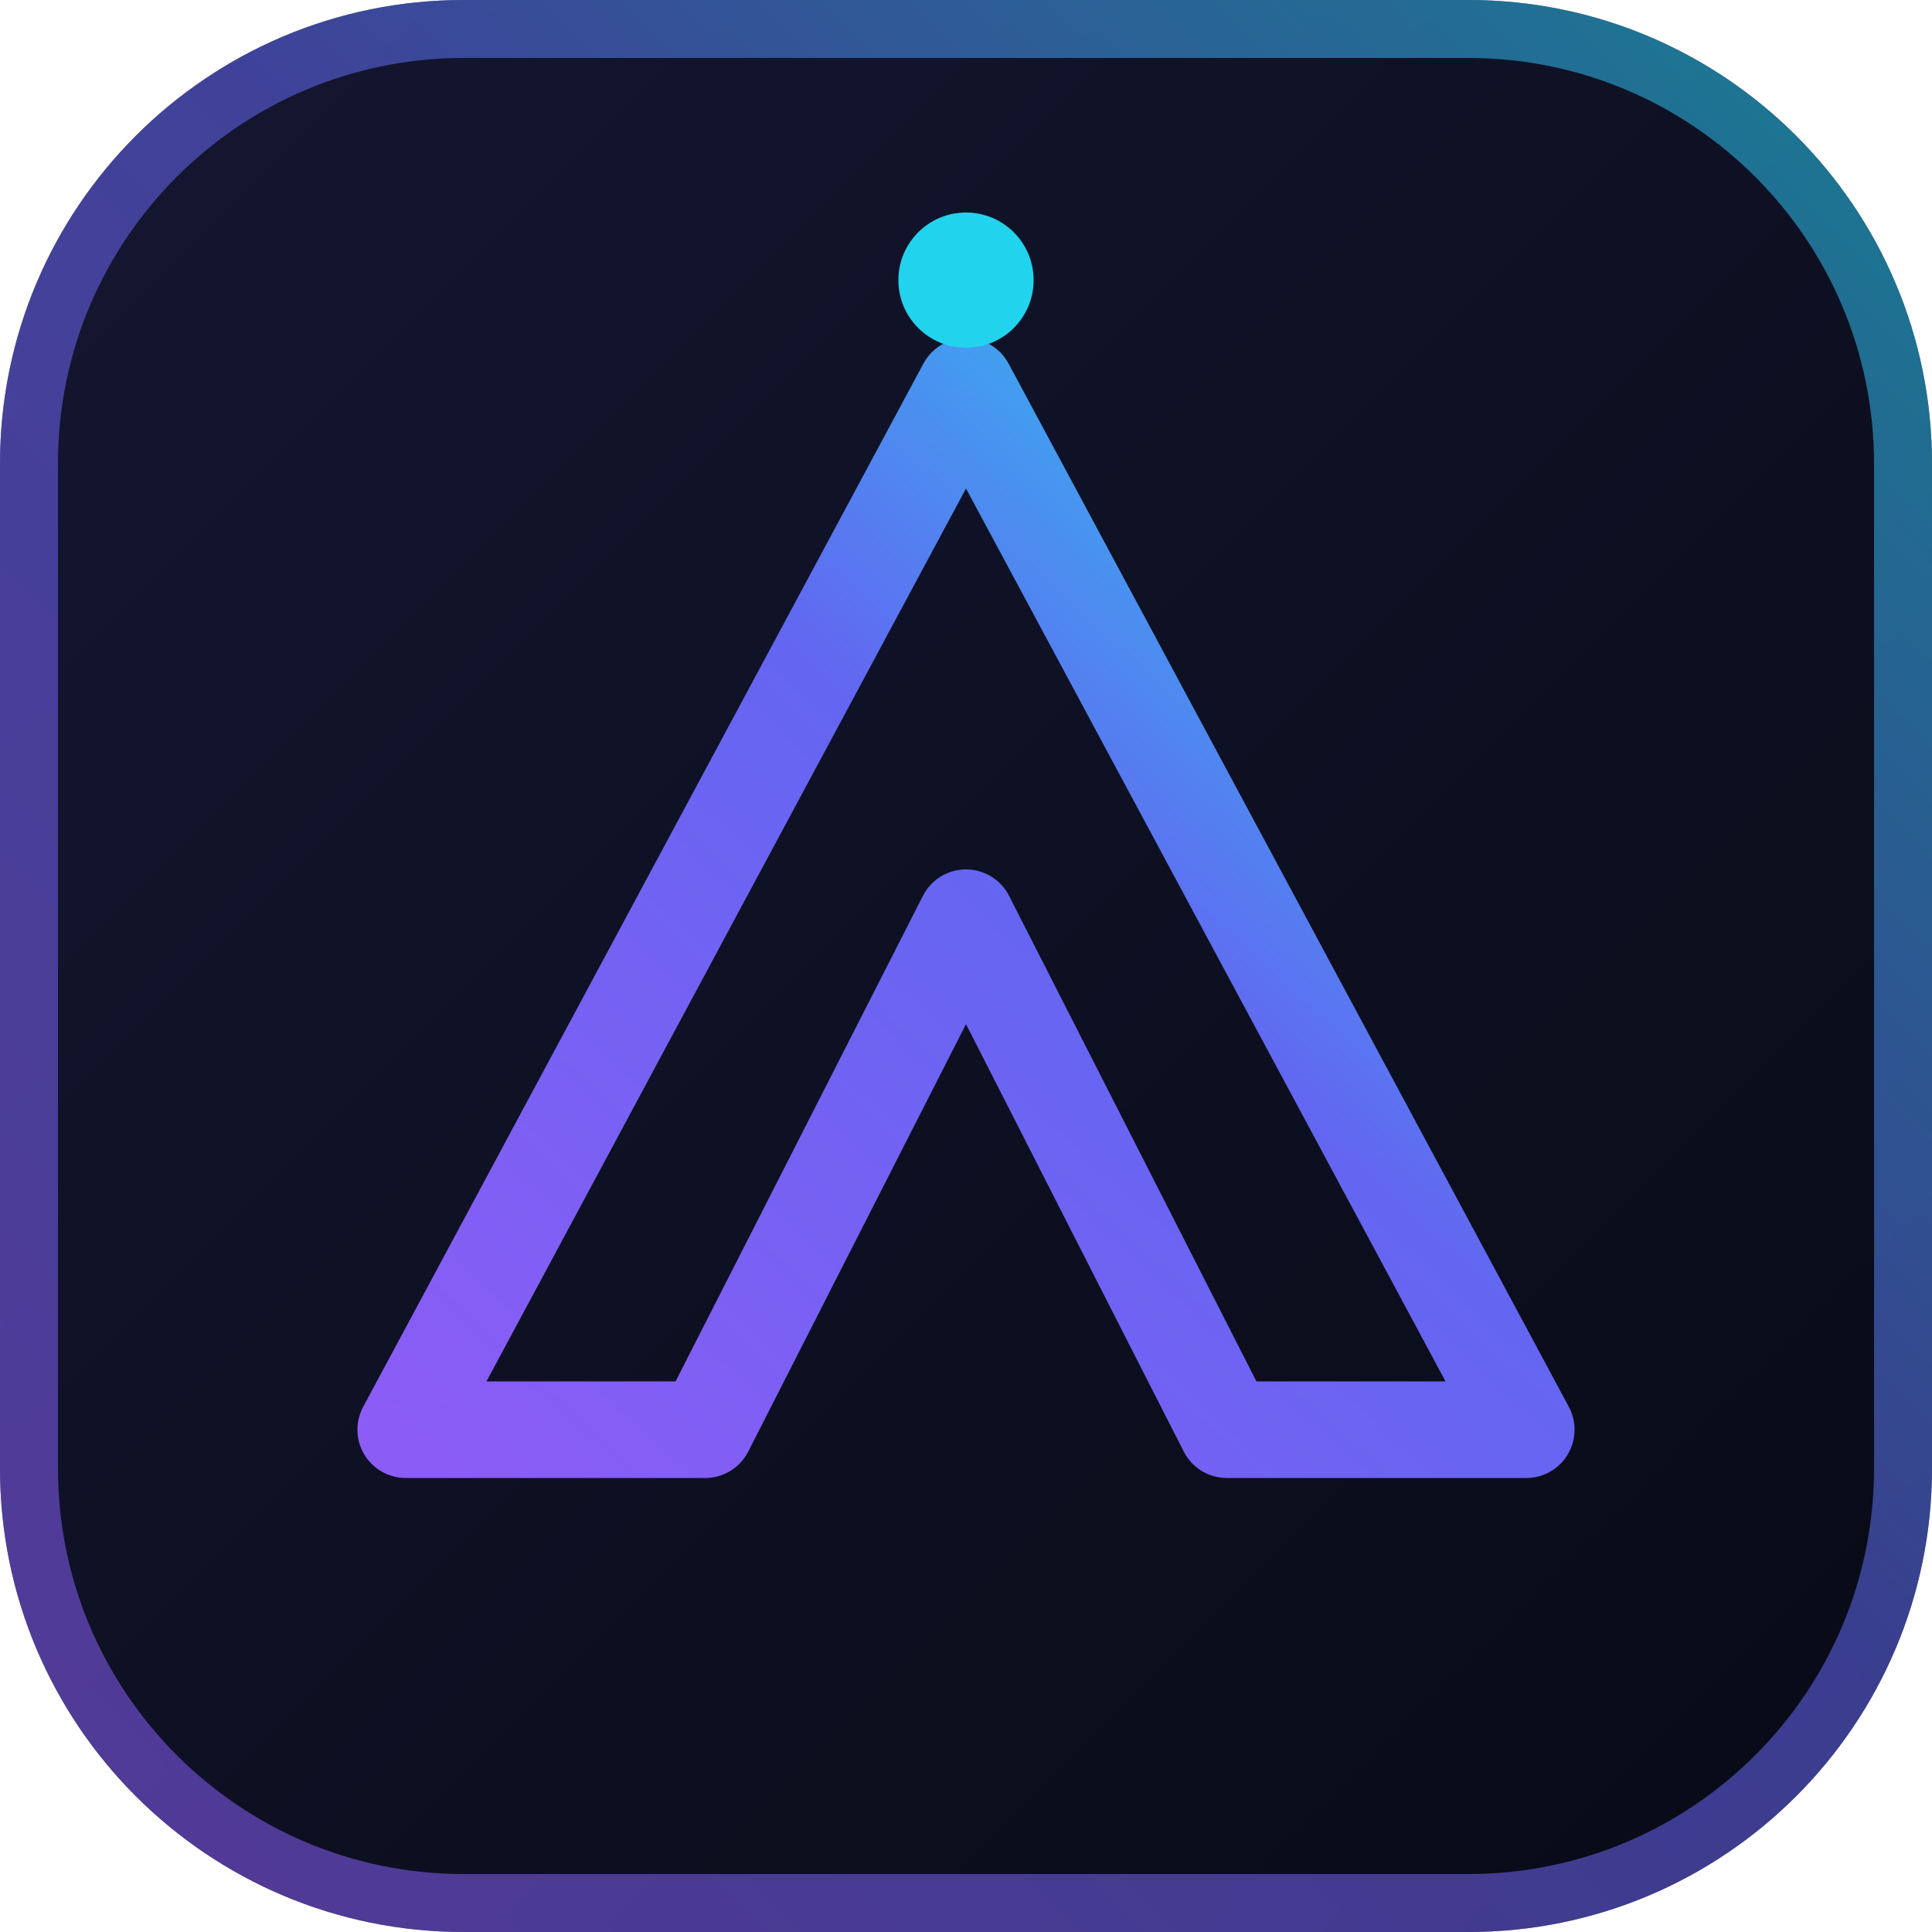
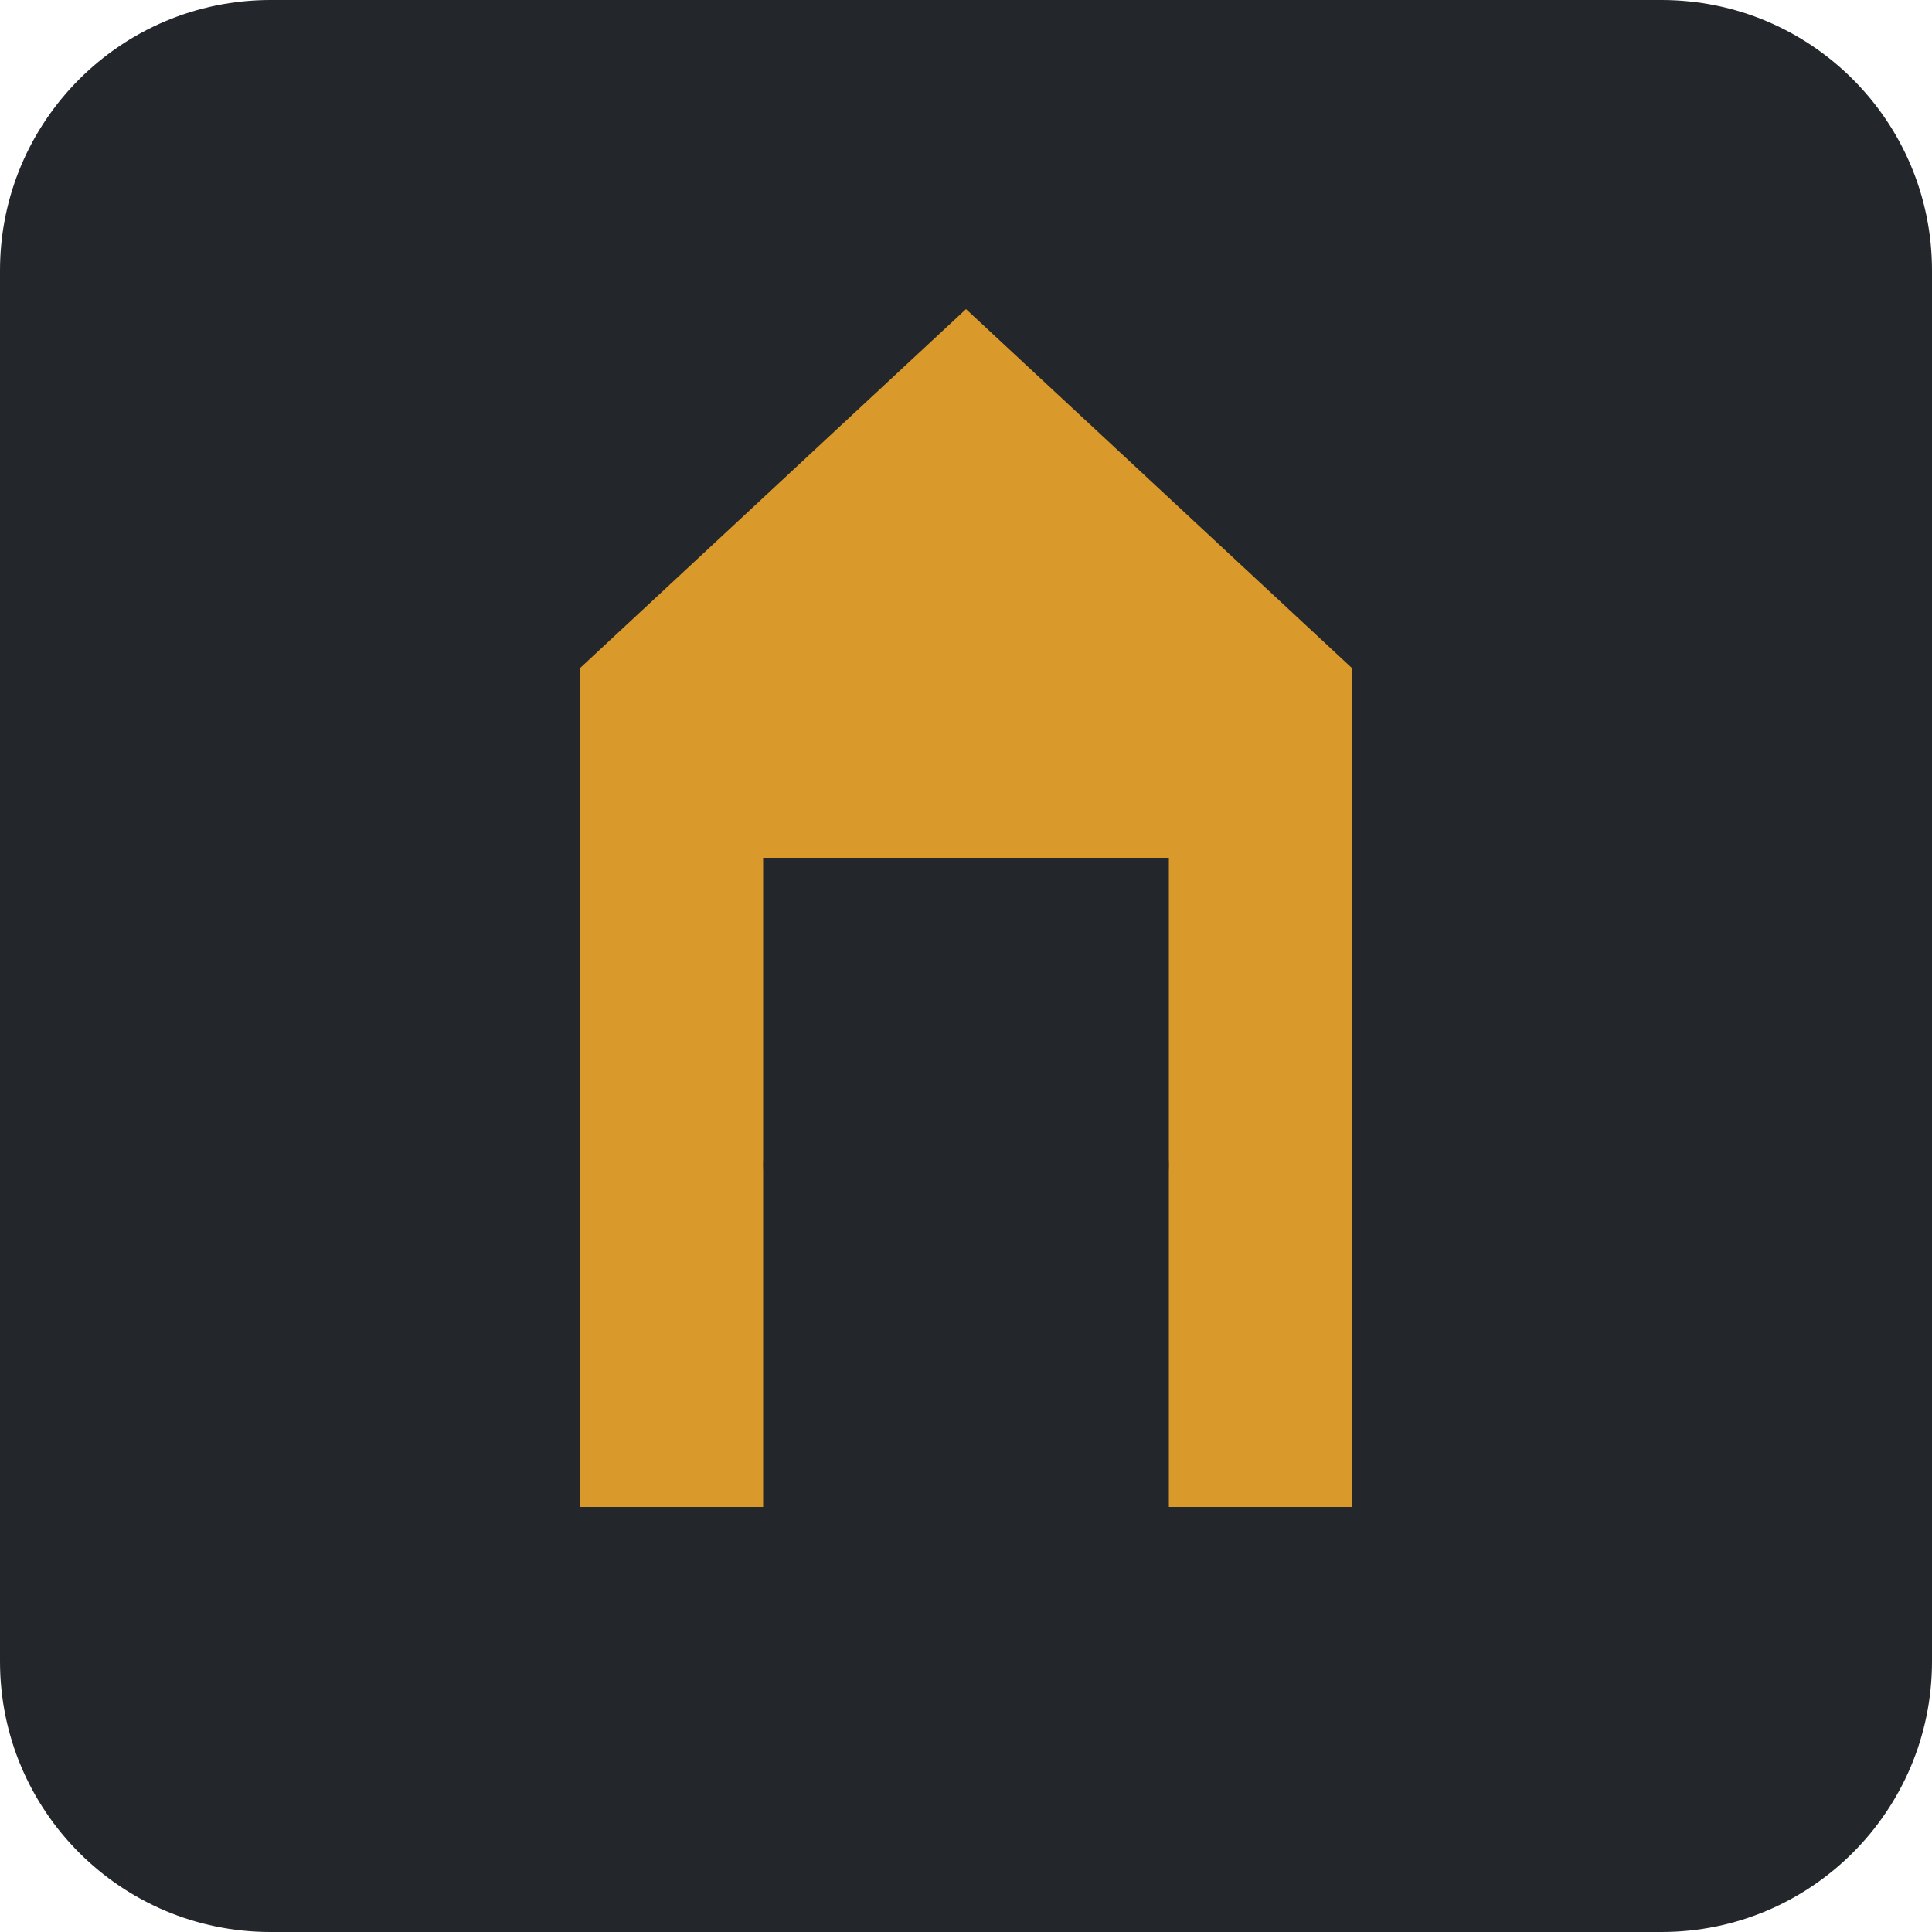
<svg xmlns="http://www.w3.org/2000/svg" viewBox="0 0 100 100" width="100" height="100">
-   <defs>
-     <linearGradient id="ag" x1="0%" y1="100%" x2="100%" y2="0%">
-       <stop offset="0%" stop-color="#8b5cf6" />
-       <stop offset="55%" stop-color="#6366f1" />
-       <stop offset="100%" stop-color="#22d3ee" />
-     </linearGradient>
-     <linearGradient id="bg" x1="0%" y1="0%" x2="100%" y2="100%">
-       <stop offset="0%" stop-color="#141731" />
-       <stop offset="100%" stop-color="#080a15" />
-     </linearGradient>
-   </defs>
-   <rect width="100" height="100" rx="24" fill="url(#bg)" />
-   <rect x="1.5" y="1.5" width="97" height="97" rx="22.5" fill="none" stroke="url(#ag)" stroke-opacity="0.55" stroke-width="3" />
-   <path d="M50 20 L79 74 H63.5 L50 47.5 L36.5 74 H21 Z" fill="none" stroke="url(#ag)" stroke-width="5" stroke-linejoin="round" />
-   <path d="M41 62 H59" stroke="url(#ag)" stroke-width="4.5" stroke-linecap="round" />
-   <circle cx="50" cy="14.5" r="3.5" fill="#22d3ee" />
+   <rect width="100" height="100" rx="14" fill="#23262b" />
+   <path d="M30 78V34.6L50 16l20 18.6V78h-9.5V44.4h-21V78H30z" fill="#d99a2b" />
+   <rect x="39.5" y="58" width="21" height="4.6" rx="2.3" fill="#23262b" opacity="0.55" />
</svg>
